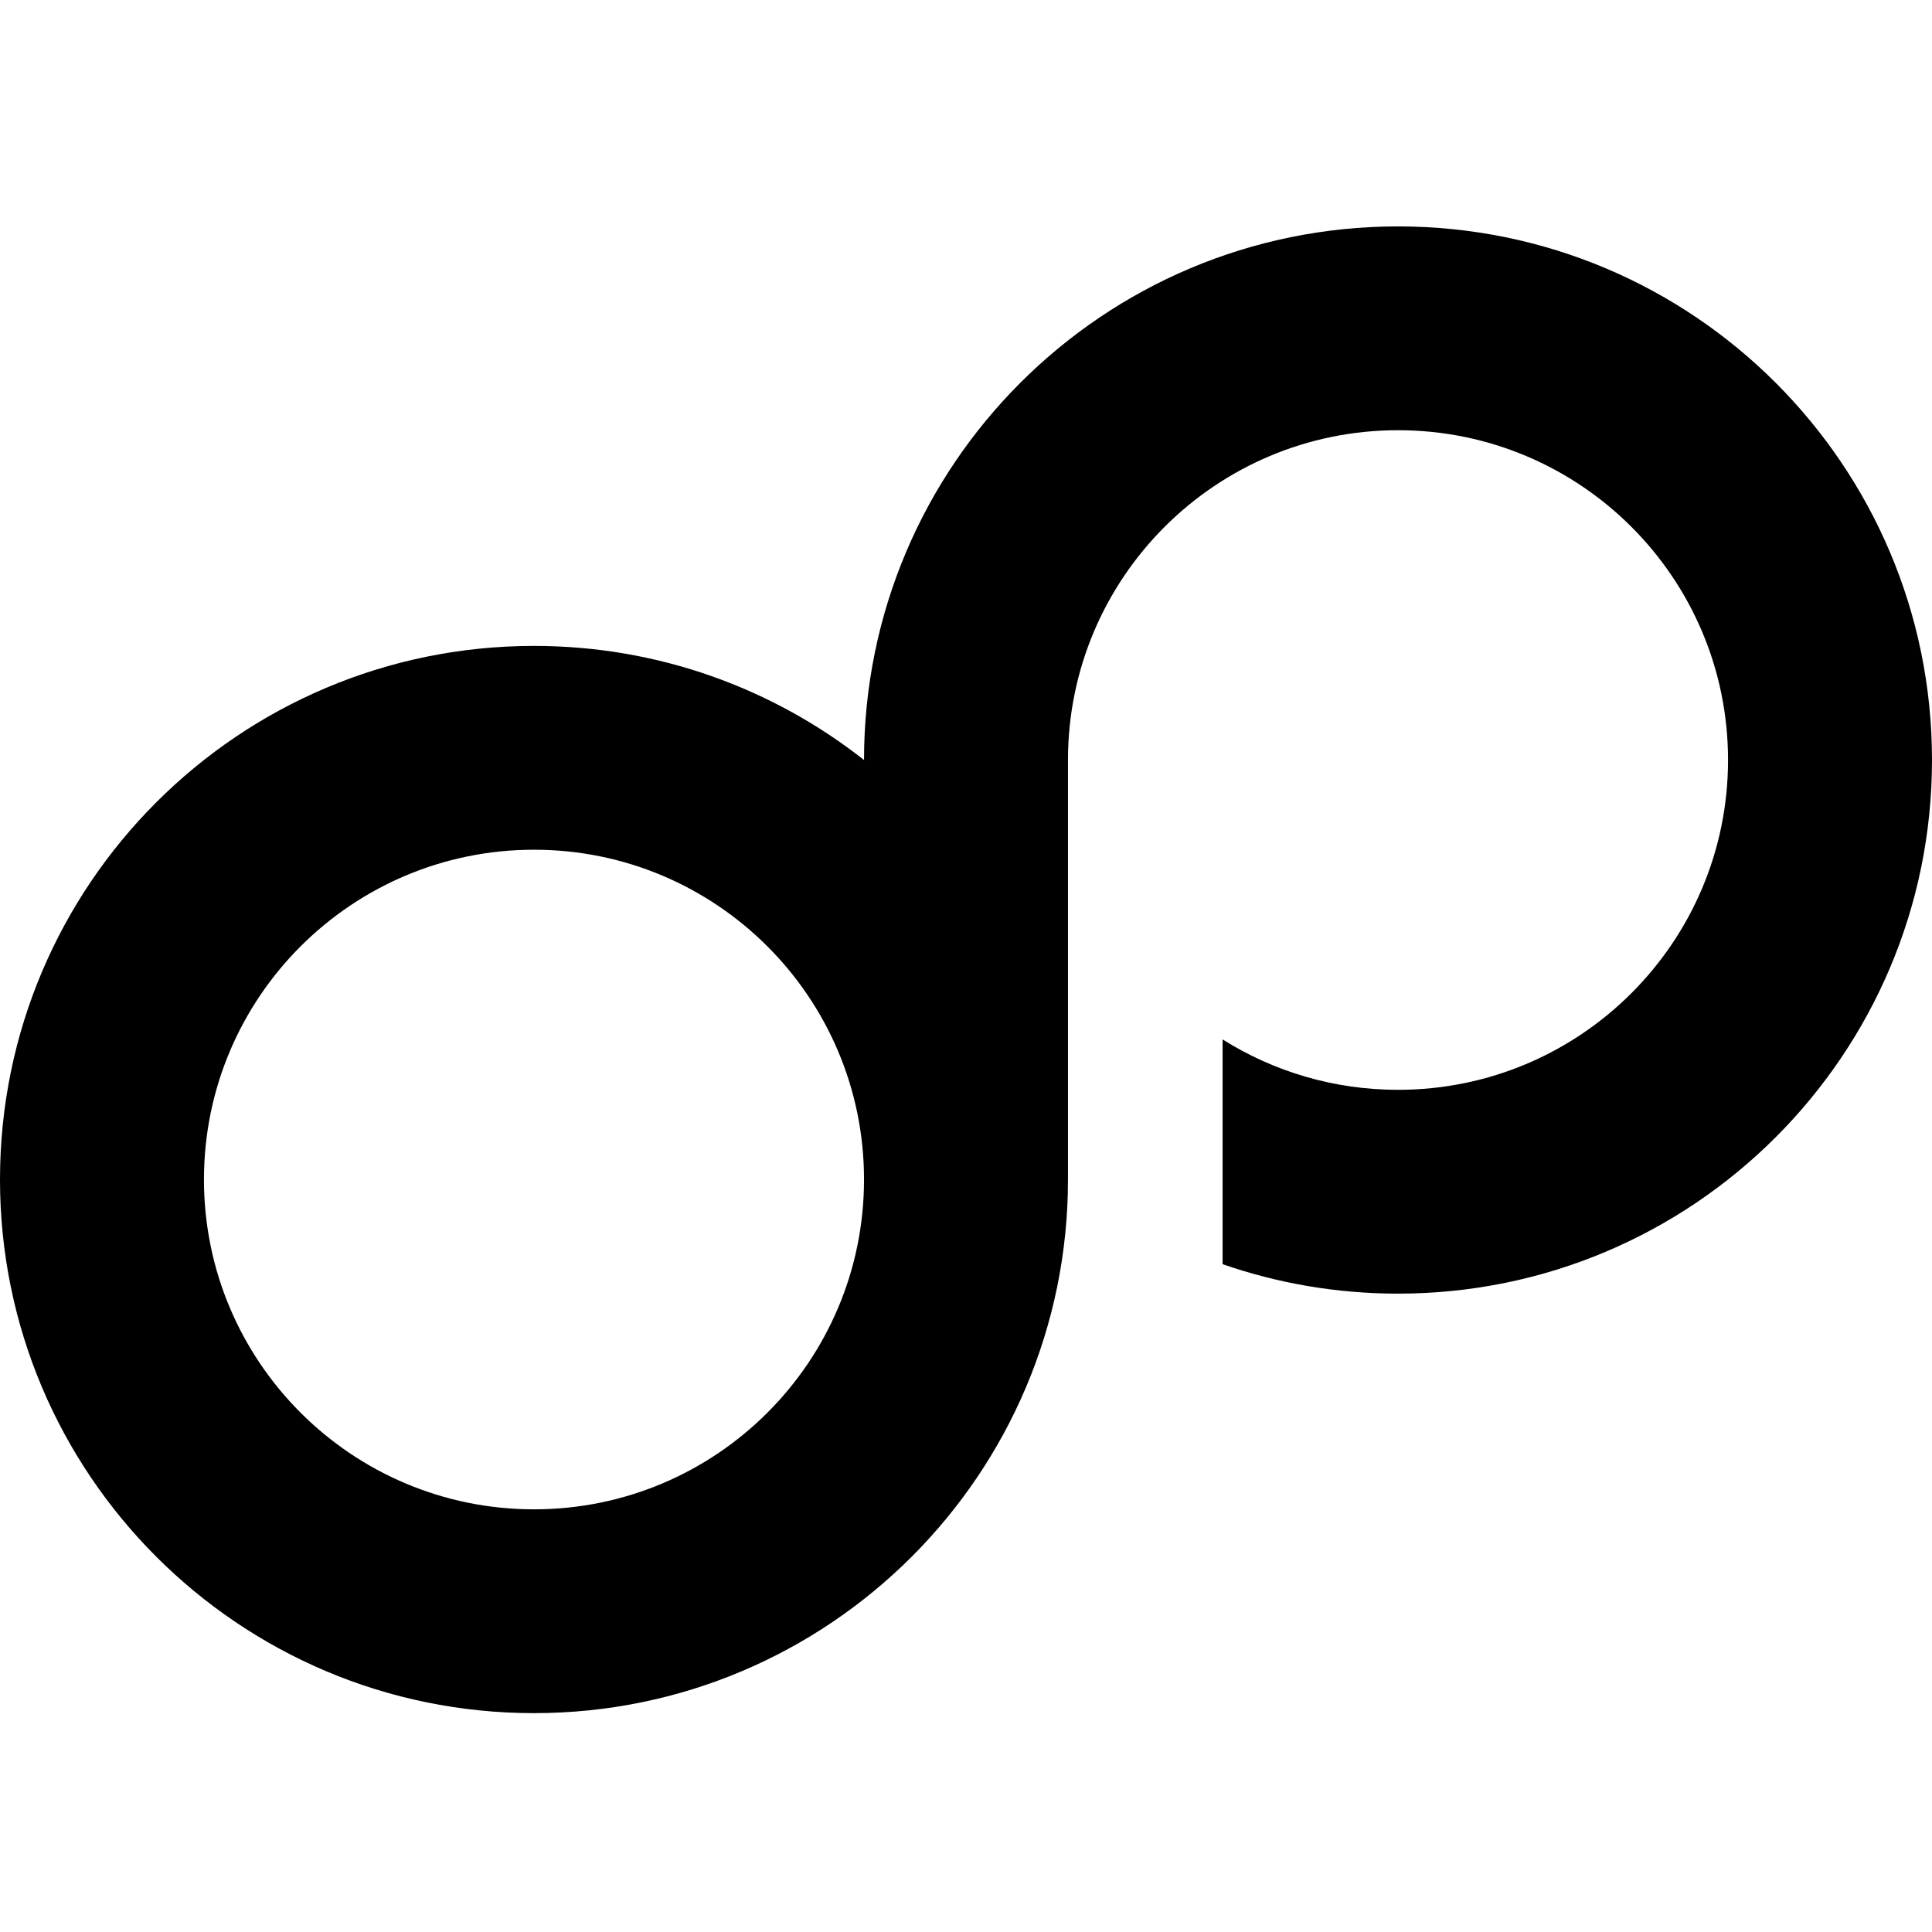
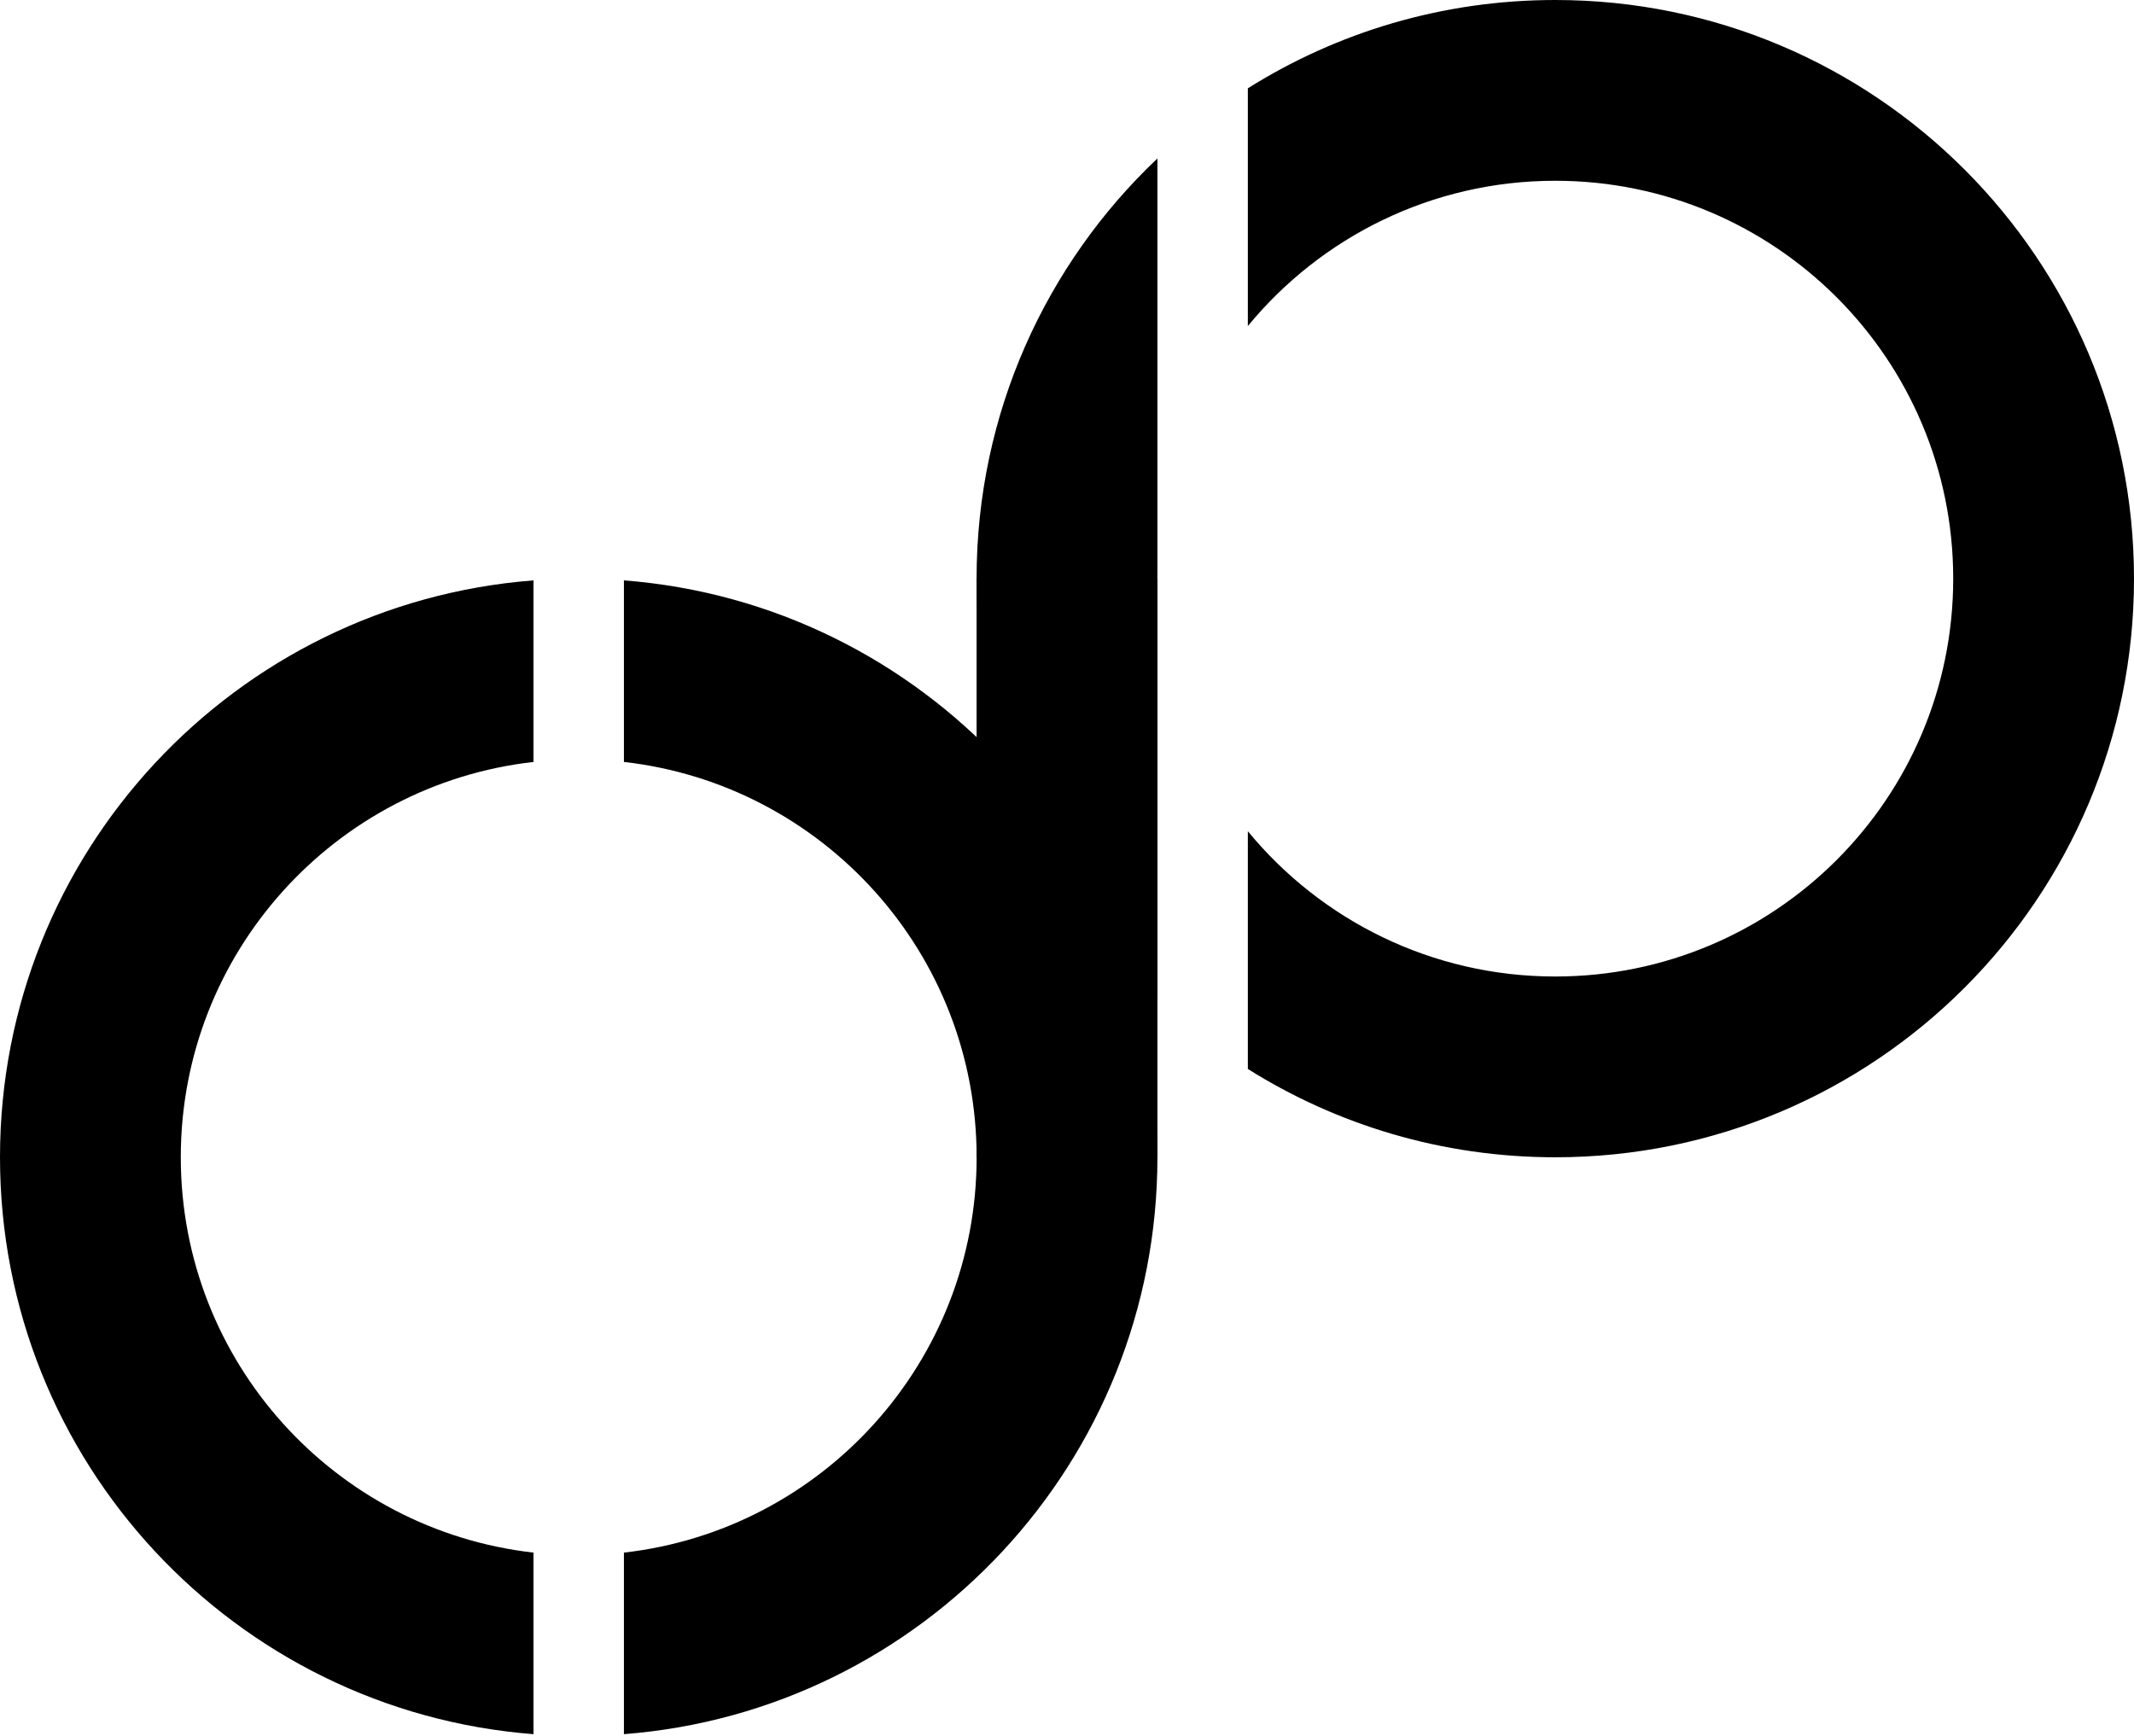
- <svg xmlns="http://www.w3.org/2000/svg" width="512" height="512" viewBox="0 0 512 512" fill="none">
-   <path fill-rule="evenodd" clip-rule="evenodd" d="M457.949 201.413C457.949 249.683 418.791 288.814 370.487 288.814C353.405 288.814 337.467 283.92 324 275.459V335.02C338.56 340.078 354.203 342.827 370.487 342.827C448.643 342.827 512 279.514 512 201.413C512 123.313 448.643 60 370.487 60C292.334 60 228.977 123.31 228.974 201.408C204.901 182.471 174.527 171.173 141.513 171.173C63.357 171.173 0 234.486 0 312.587C0 390.687 63.357 454 141.513 454C219.666 454 283.023 390.69 283.026 312.592V312.587V201.413C283.026 153.144 322.184 114.013 370.487 114.013C418.791 114.013 457.949 153.144 457.949 201.413ZM141.513 399.987C189.816 399.987 228.974 360.856 228.974 312.587C228.974 264.317 189.816 225.186 141.513 225.186C93.209 225.186 54.051 264.317 54.051 312.587C54.051 360.856 93.209 399.987 141.513 399.987Z" fill="black" />
+ <svg xmlns="http://www.w3.org/2000/svg" width="944" height="768" viewBox="0 0 944 768" fill="none">
+   <path d="M688 0C829.385 0 944 114.615 944 256C944 397.385 829.385 512 688 512C638.03 512 591.404 497.682 552 472.926V367.76C584.284 407 633.219 432.025 688 432.025C785.216 432.025 864.025 353.216 864.025 256C864.025 158.784 785.216 79.975 688 79.975C633.219 79.975 584.284 104.999 552 144.239V39.073C591.404 14.317 638.03 0 688 0ZM512 253.157C511.985 254.103 511.975 255.051 511.975 256C511.975 256.949 511.985 257.896 512 258.842V441.902C462.733 395.244 432 329.211 432 256C432 182.789 462.733 116.756 512 70.097V253.157Z" fill="black" />
+   <path d="M472 512L472 384L472 320L472 256" stroke="black" stroke-width="80" />
+   <path d="M236 337.099C148.201 347.028 79.975 421.546 79.975 512C79.975 602.454 148.201 676.971 236 686.9V767.229C103.963 757.026 0 646.654 0 512C0 377.346 103.963 266.973 236 256.77V337.099ZM276 256.77C408.037 266.973 512 377.346 512 512C512 646.654 408.037 757.026 276 767.229V686.9C363.799 676.971 432.025 602.454 432.025 512C432.025 421.546 363.799 347.028 276 337.099V256.77Z" fill="black" />
</svg>
